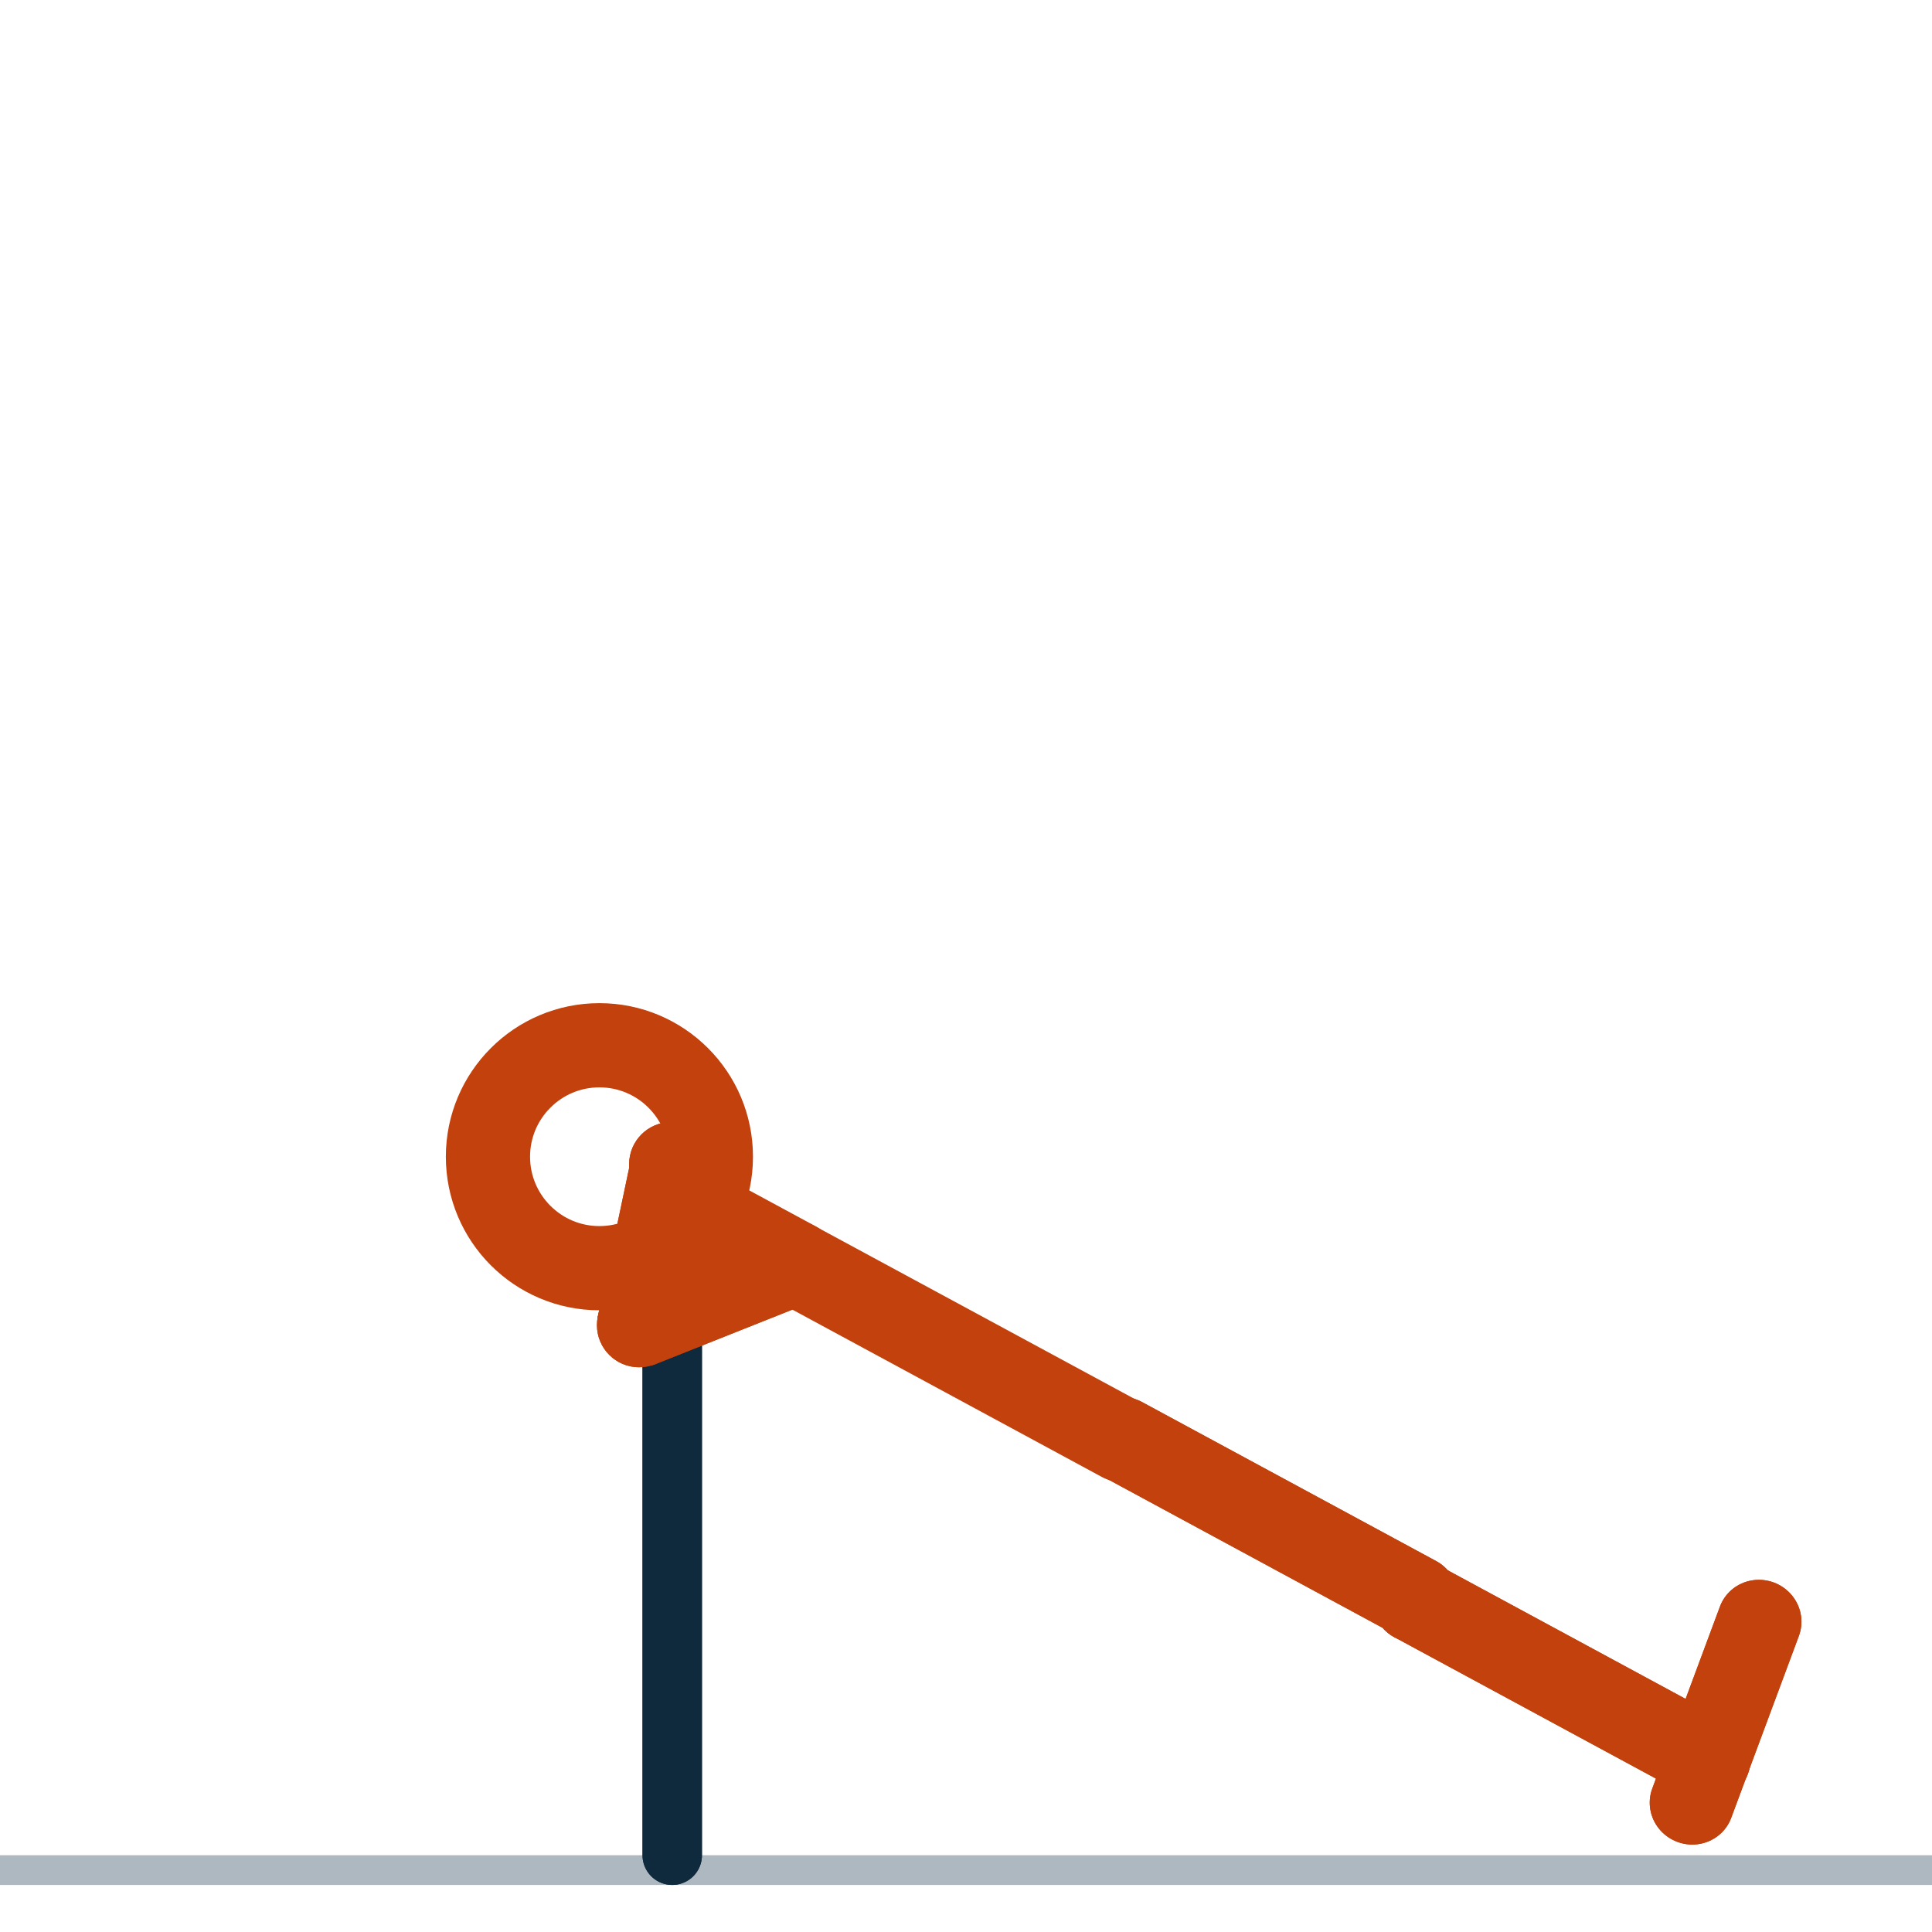
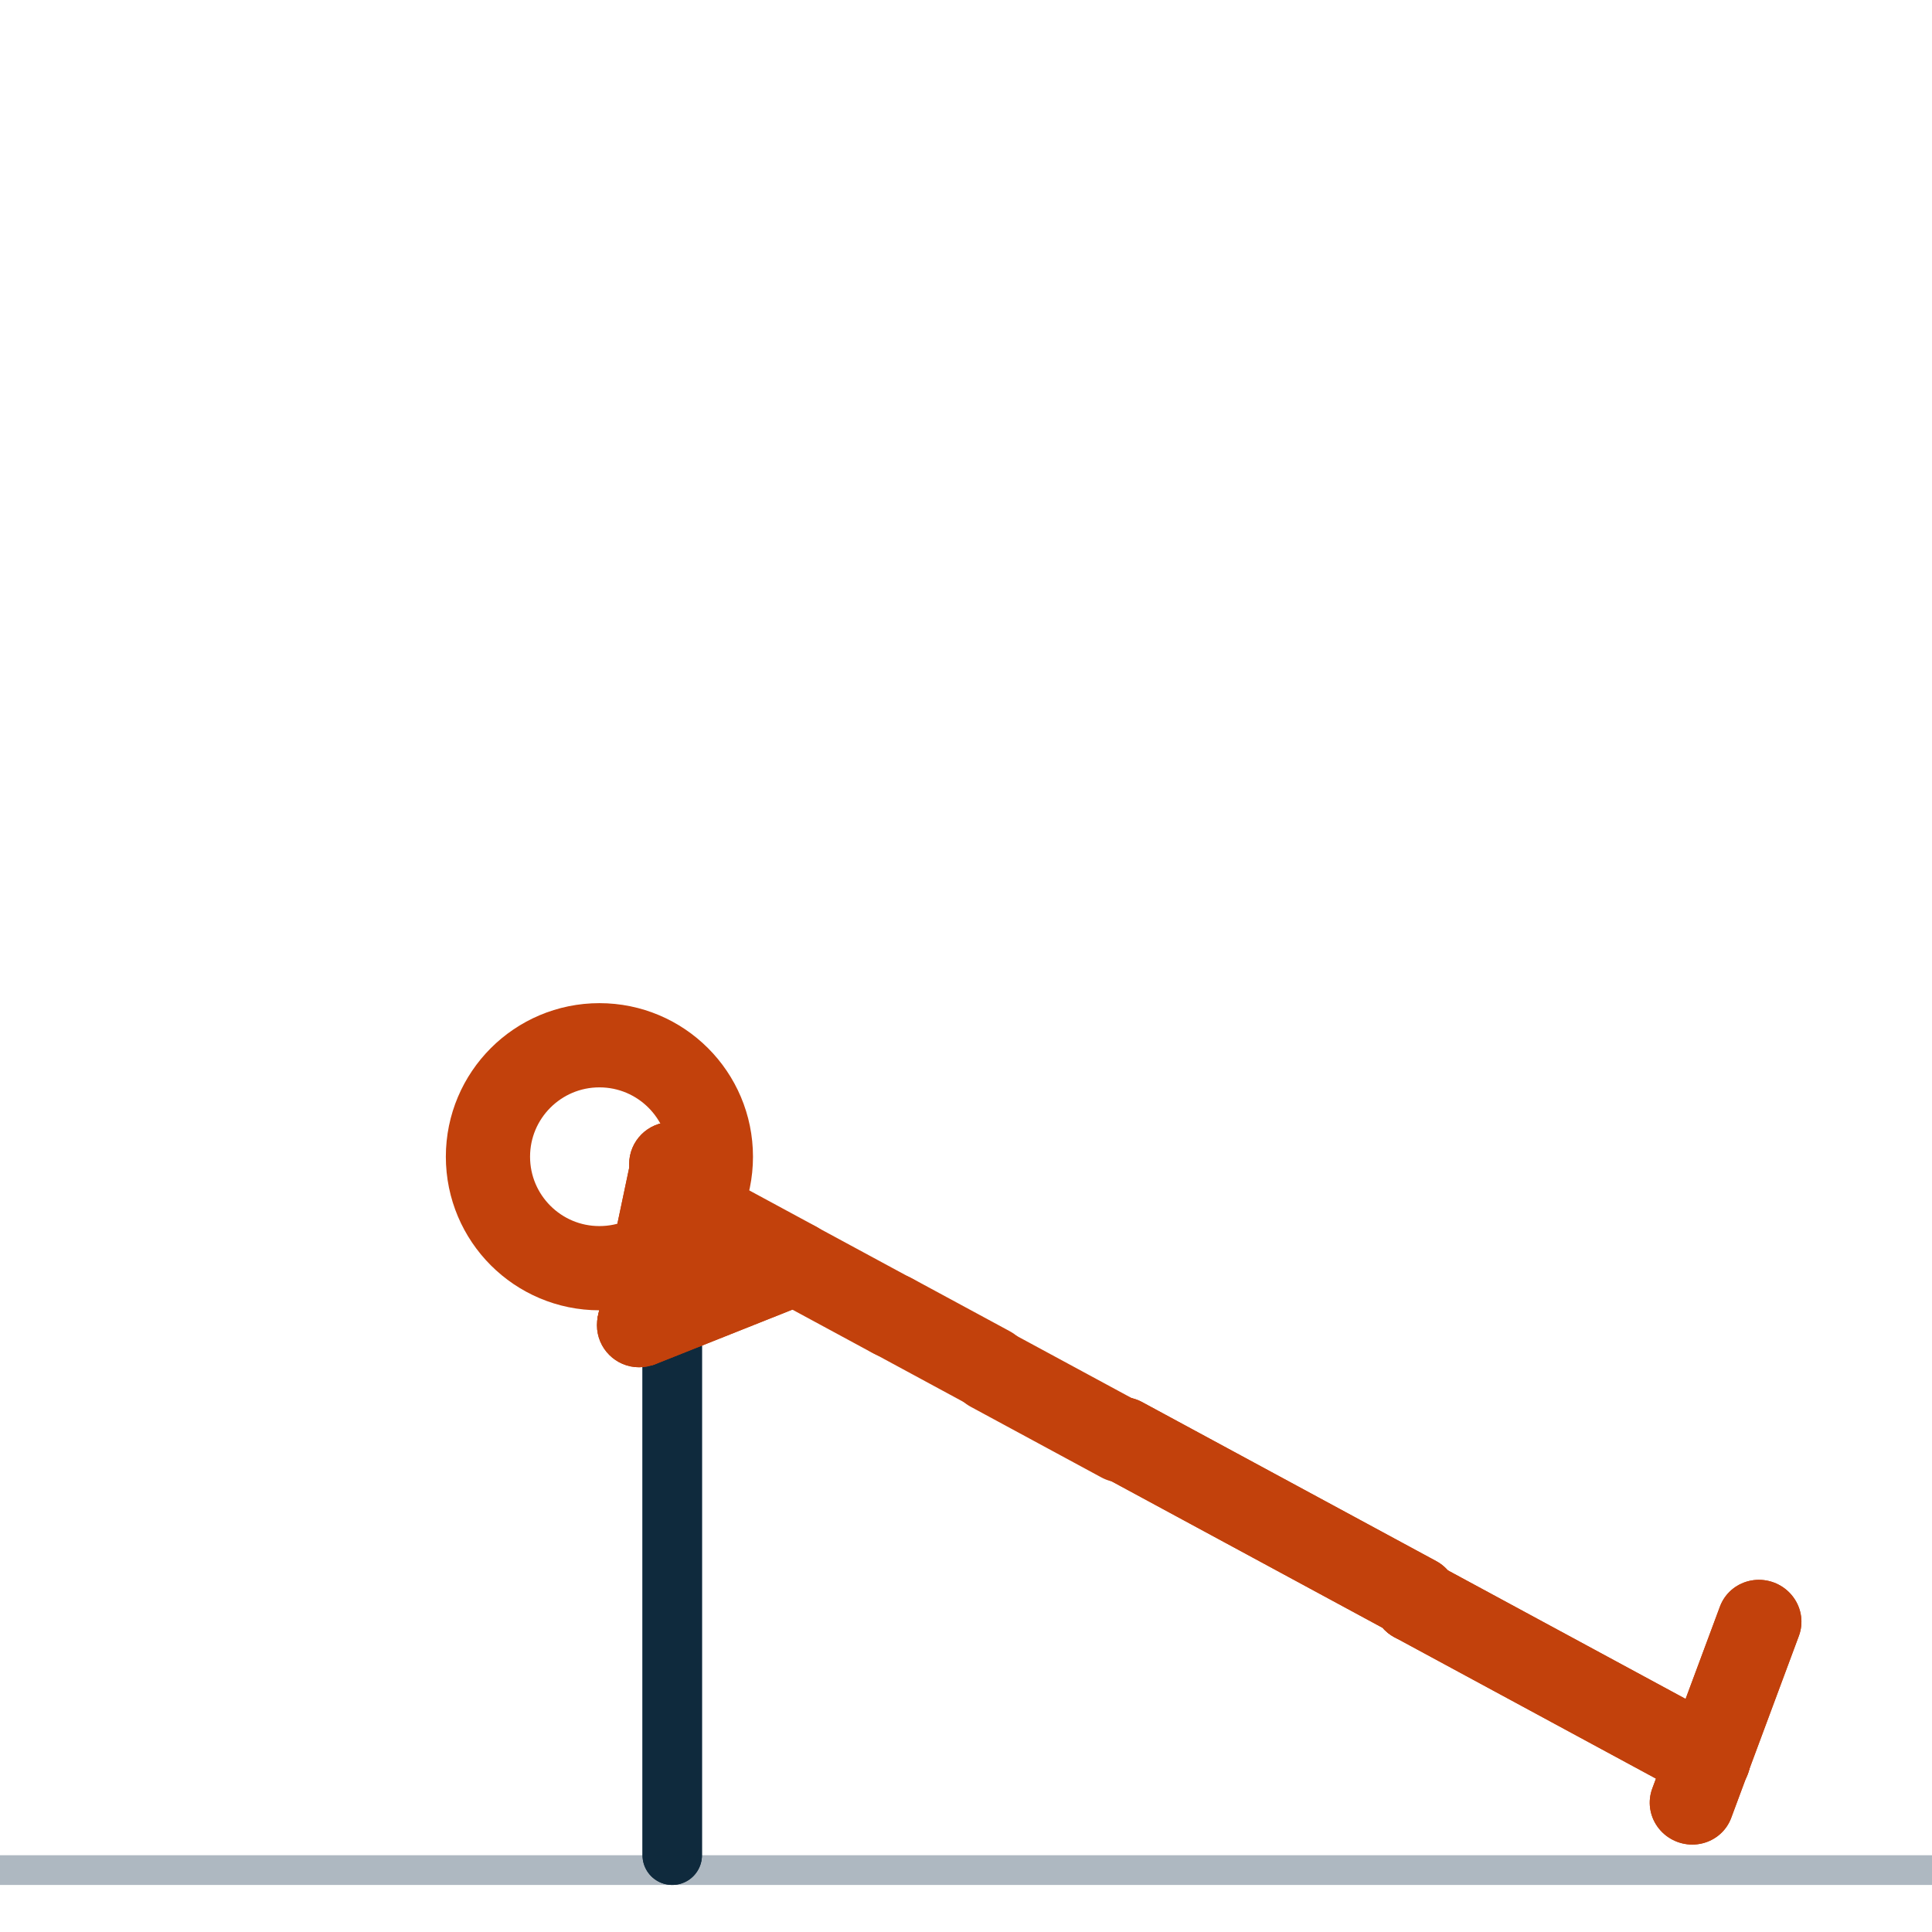
<svg xmlns="http://www.w3.org/2000/svg" class="ex ex-remo-invertido-side" width="64" height="64" viewBox="-7 -15 78 78" fill="none" stroke="#C2410C" stroke-width="3.4" stroke-linecap="round" stroke-linejoin="round" role="img" aria-label="Remo invertido — vista lateral">
  <style>
.ex-remo-invertido-side *{transform-box:view-box;transform-origin:0 0}
.ex-remo-invertido-side .k-elbow-l{transform:translate(18.8px,38.5px);animation:remo-invertido-side-elbow-l 2.7s linear infinite}
@keyframes remo-invertido-side-elbow-l{0%{transform:translate(20.1px,41.5px)}17.59%{transform:translate(20.1px,41.5px)}20.37%{transform:translate(20.2px,41.3px)}23.15%{transform:translate(20.2px,40.9px)}25.93%{transform:translate(20.2px,40.2px)}28.7%{transform:translate(20.1px,39.2px)}31.48%{transform:translate(19.8px,38.2px)}34.26%{transform:translate(19.3px,37.4px)}37.04%{transform:translate(18.7px,37.3px)}39.81%{transform:translate(18.4px,37.7px)}42.59%{transform:translate(18.6px,38.2px)}45.37%{transform:translate(18.7px,38.5px)}48.15%{transform:translate(18.8px,38.5px)}59.26%{transform:translate(18.8px,38.5px)}62.65%{transform:translate(18.7px,38.5px)}66.05%{transform:translate(18.6px,38.2px)}69.44%{transform:translate(18.4px,37.7px)}72.84%{transform:translate(18.7px,37.3px)}76.23%{transform:translate(19.3px,37.4px)}79.63%{transform:translate(19.8px,38.2px)}83.02%{transform:translate(20.1px,39.2px)}86.42%{transform:translate(20.2px,40.2px)}89.81%{transform:translate(20.2px,40.9px)}93.21%{transform:translate(20.2px,41.3px)}96.6%{transform:translate(20.1px,41.5px)}100%{transform:translate(20.1px,41.5px)}}
.ex-remo-invertido-side .k-fore-l{transform:translate(18.8px,38.5px) rotate(-168.1deg) scaleY(0.7);animation:remo-invertido-side-fore-l 2.7s linear infinite}
@keyframes remo-invertido-side-fore-l{0%{transform:translate(20.1px,41.5px) rotate(-180deg) scaleY(1)}17.59%{transform:translate(20.1px,41.5px) rotate(-180deg) scaleY(1)}20.37%{transform:translate(20.2px,41.3px) rotate(-180.1deg) scaleY(0.98)}23.15%{transform:translate(20.2px,40.9px) rotate(-180.3deg) scaleY(0.94)}25.93%{transform:translate(20.2px,40.2px) rotate(-180.3deg) scaleY(0.86)}28.7%{transform:translate(20.1px,39.2px) rotate(-179.8deg) scaleY(0.76)}31.48%{transform:translate(19.8px,38.2px) rotate(-177.2deg) scaleY(0.65)}34.26%{transform:translate(19.3px,37.4px) rotate(-171.4deg) scaleY(0.58)}37.04%{transform:translate(18.7px,37.3px) rotate(-164.9deg) scaleY(0.57)}39.81%{transform:translate(18.4px,37.7px) rotate(-163.3deg) scaleY(0.62)}42.59%{transform:translate(18.6px,38.2px) rotate(-165.7deg) scaleY(0.67)}45.37%{transform:translate(18.7px,38.5px) rotate(-167.7deg) scaleY(0.7)}48.15%{transform:translate(18.8px,38.5px) rotate(-168.1deg) scaleY(0.7)}59.26%{transform:translate(18.8px,38.5px) rotate(-168.1deg) scaleY(0.7)}62.65%{transform:translate(18.7px,38.5px) rotate(-167.7deg) scaleY(0.7)}66.05%{transform:translate(18.6px,38.2px) rotate(-165.7deg) scaleY(0.67)}69.44%{transform:translate(18.4px,37.7px) rotate(-163.3deg) scaleY(0.62)}72.84%{transform:translate(18.7px,37.3px) rotate(-164.9deg) scaleY(0.57)}76.23%{transform:translate(19.3px,37.4px) rotate(-171.4deg) scaleY(0.58)}79.63%{transform:translate(19.8px,38.2px) rotate(-177.2deg) scaleY(0.65)}83.02%{transform:translate(20.1px,39.2px) rotate(-179.8deg) scaleY(0.76)}86.42%{transform:translate(20.2px,40.2px) rotate(-180.3deg) scaleY(0.86)}89.81%{transform:translate(20.2px,40.9px) rotate(-180.3deg) scaleY(0.94)}93.21%{transform:translate(20.2px,41.3px) rotate(-180.1deg) scaleY(0.98)}96.6%{transform:translate(20.1px,41.5px) rotate(-180deg) scaleY(1)}100%{transform:translate(20.1px,41.5px) rotate(-180deg) scaleY(1)}}
.ex-remo-invertido-side .k-upper-l{transform:translate(25.1px,36px) rotate(-291.7deg) scaleY(0.59);animation:remo-invertido-side-upper-l 2.7s linear infinite}
@keyframes remo-invertido-side-upper-l{0%{transform:translate(20.1px,52.6px) rotate(-180deg) scaleY(0.97)}14.81%{transform:translate(20.1px,52.6px) rotate(-180deg) scaleY(0.97)}17.59%{transform:translate(20.1px,52.5px) rotate(-180deg) scaleY(0.96)}20.37%{transform:translate(20.2px,52px) rotate(-180.2deg) scaleY(0.93)}23.15%{transform:translate(20.3px,50.8px) rotate(-180.8deg) scaleY(0.86)}25.93%{transform:translate(20.6px,49px) rotate(-182.7deg) scaleY(0.77)}28.7%{transform:translate(21.1px,46.6px) rotate(-187.3deg) scaleY(0.65)}31.48%{transform:translate(21.7px,44px) rotate(-197.9deg) scaleY(0.54)}34.26%{transform:translate(22.6px,41.5px) rotate(-218.7deg) scaleY(0.45)}37.04%{transform:translate(23.5px,39.3px) rotate(-247deg) scaleY(0.45)}39.81%{transform:translate(24.2px,37.6px) rotate(-270.7deg) scaleY(0.5)}42.59%{transform:translate(24.8px,36.5px) rotate(-284.8deg) scaleY(0.56)}45.37%{transform:translate(25px,36.1px) rotate(-290.7deg) scaleY(0.59)}48.15%{transform:translate(25.1px,36px) rotate(-291.7deg) scaleY(0.59)}59.26%{transform:translate(25.1px,36px) rotate(-291.7deg) scaleY(0.59)}62.65%{transform:translate(25px,36.1px) rotate(-290.7deg) scaleY(0.59)}66.05%{transform:translate(24.8px,36.5px) rotate(-284.8deg) scaleY(0.56)}69.44%{transform:translate(24.2px,37.6px) rotate(-270.7deg) scaleY(0.5)}72.84%{transform:translate(23.5px,39.3px) rotate(-247deg) scaleY(0.45)}76.23%{transform:translate(22.6px,41.5px) rotate(-218.7deg) scaleY(0.45)}79.63%{transform:translate(21.7px,44px) rotate(-197.9deg) scaleY(0.54)}83.02%{transform:translate(21.1px,46.6px) rotate(-187.3deg) scaleY(0.65)}86.42%{transform:translate(20.6px,49px) rotate(-182.7deg) scaleY(0.77)}89.81%{transform:translate(20.3px,50.8px) rotate(-180.8deg) scaleY(0.86)}93.21%{transform:translate(20.2px,52px) rotate(-180.2deg) scaleY(0.93)}96.6%{transform:translate(20.1px,52.5px) rotate(-180deg) scaleY(0.96)}100%{transform:translate(20.1px,52.6px) rotate(-180deg) scaleY(0.97)}}
.ex-remo-invertido-side .k-hand-l{transform:translate(20.1px,32px)}
.ex-remo-invertido-side .k-thigh-l{transform:translate(38.3px,43.1px) rotate(-61.6deg);animation:remo-invertido-side-thigh-l 2.7s linear infinite}
@keyframes remo-invertido-side-thigh-l{0%{transform:translate(35.1px,53.8px) rotate(-85.4deg)}14.81%{transform:translate(35.1px,53.8px) rotate(-85.4deg)}17.59%{transform:translate(35.1px,53.8px) rotate(-85.2deg)}20.37%{transform:translate(35.1px,53.4px) rotate(-84.5deg)}23.15%{transform:translate(35.2px,52.7px) rotate(-82.9deg)}25.93%{transform:translate(35.4px,51.5px) rotate(-80.4deg)}28.7%{transform:translate(35.7px,50px) rotate(-77.1deg)}31.48%{transform:translate(36.1px,48.3px) rotate(-73.5deg)}34.26%{transform:translate(36.7px,46.7px) rotate(-69.8deg)}37.04%{transform:translate(37.2px,45.3px) rotate(-66.6deg)}39.81%{transform:translate(37.7px,44.2px) rotate(-64deg)}42.59%{transform:translate(38.1px,43.5px) rotate(-62.4deg)}45.37%{transform:translate(38.2px,43.2px) rotate(-61.7deg)}48.15%{transform:translate(38.3px,43.1px) rotate(-61.6deg)}59.26%{transform:translate(38.3px,43.1px) rotate(-61.6deg)}62.65%{transform:translate(38.2px,43.2px) rotate(-61.7deg)}66.05%{transform:translate(38.1px,43.5px) rotate(-62.4deg)}69.44%{transform:translate(37.7px,44.2px) rotate(-64deg)}72.84%{transform:translate(37.2px,45.3px) rotate(-66.6deg)}76.23%{transform:translate(36.7px,46.7px) rotate(-69.8deg)}79.63%{transform:translate(36.1px,48.3px) rotate(-73.5deg)}83.02%{transform:translate(35.7px,50px) rotate(-77.1deg)}86.42%{transform:translate(35.4px,51.5px) rotate(-80.4deg)}89.81%{transform:translate(35.2px,52.7px) rotate(-82.9deg)}93.21%{transform:translate(35.1px,53.4px) rotate(-84.5deg)}96.6%{transform:translate(35.1px,53.8px) rotate(-85.2deg)}100%{transform:translate(35.1px,53.8px) rotate(-85.4deg)}}
.ex-remo-invertido-side .k-foot-l{transform:translate(61.3px,57.8px) rotate(-159.6deg) scaleY(0.98)}
.ex-remo-invertido-side .k-knee-l{transform:translate(50.1px,49.6px);animation:remo-invertido-side-knee-l 2.7s linear infinite}
@keyframes remo-invertido-side-knee-l{0%{transform:translate(48.5px,54.9px)}17.59%{transform:translate(48.5px,54.9px)}20.37%{transform:translate(48.6px,54.7px)}23.15%{transform:translate(48.6px,54.3px)}25.93%{transform:translate(48.7px,53.7px)}28.7%{transform:translate(48.8px,53px)}31.48%{transform:translate(49.1px,52.2px)}34.26%{transform:translate(49.3px,51.3px)}37.04%{transform:translate(49.6px,50.6px)}39.81%{transform:translate(49.9px,50.1px)}42.59%{transform:translate(50px,49.7px)}45.37%{transform:translate(50.1px,49.6px)}62.65%{transform:translate(50.1px,49.6px)}66.05%{transform:translate(50px,49.7px)}69.44%{transform:translate(49.9px,50.1px)}72.84%{transform:translate(49.6px,50.6px)}76.23%{transform:translate(49.3px,51.3px)}79.63%{transform:translate(49.1px,52.2px)}83.02%{transform:translate(48.8px,53px)}86.42%{transform:translate(48.7px,53.7px)}89.81%{transform:translate(48.6px,54.3px)}93.21%{transform:translate(48.6px,54.7px)}96.6%{transform:translate(48.5px,54.9px)}100%{transform:translate(48.5px,54.9px)}}
.ex-remo-invertido-side .k-shin-l{transform:translate(50.1px,49.6px) rotate(-61.6deg);animation:remo-invertido-side-shin-l 2.7s linear infinite}
@keyframes remo-invertido-side-shin-l{0%{transform:translate(48.5px,54.9px) rotate(-85.4deg)}14.81%{transform:translate(48.5px,54.9px) rotate(-85.4deg)}17.59%{transform:translate(48.5px,54.9px) rotate(-85.2deg)}20.37%{transform:translate(48.6px,54.7px) rotate(-84.5deg)}23.15%{transform:translate(48.6px,54.3px) rotate(-82.9deg)}25.93%{transform:translate(48.7px,53.7px) rotate(-80.4deg)}28.7%{transform:translate(48.8px,53px) rotate(-77.1deg)}31.48%{transform:translate(49.1px,52.2px) rotate(-73.5deg)}34.26%{transform:translate(49.3px,51.3px) rotate(-69.8deg)}37.04%{transform:translate(49.6px,50.6px) rotate(-66.6deg)}39.81%{transform:translate(49.9px,50.1px) rotate(-64deg)}42.59%{transform:translate(50px,49.7px) rotate(-62.4deg)}45.37%{transform:translate(50.1px,49.6px) rotate(-61.7deg)}48.15%{transform:translate(50.1px,49.6px) rotate(-61.6deg)}59.26%{transform:translate(50.1px,49.6px) rotate(-61.6deg)}62.65%{transform:translate(50.1px,49.6px) rotate(-61.7deg)}66.05%{transform:translate(50px,49.7px) rotate(-62.4deg)}69.44%{transform:translate(49.9px,50.1px) rotate(-64deg)}72.84%{transform:translate(49.6px,50.6px) rotate(-66.6deg)}76.23%{transform:translate(49.3px,51.3px) rotate(-69.8deg)}79.63%{transform:translate(49.1px,52.2px) rotate(-73.5deg)}83.02%{transform:translate(48.8px,53px) rotate(-77.1deg)}86.42%{transform:translate(48.7px,53.7px) rotate(-80.4deg)}89.81%{transform:translate(48.6px,54.3px) rotate(-82.9deg)}93.21%{transform:translate(48.6px,54.7px) rotate(-84.5deg)}96.6%{transform:translate(48.5px,54.9px) rotate(-85.2deg)}100%{transform:translate(48.5px,54.9px) rotate(-85.4deg)}}
.ex-remo-invertido-side .k-pelvis{transform:translate(38.3px,43.1px) rotate(0deg) scaleY(0);animation:remo-invertido-side-pelvis 2.7s linear infinite}
@keyframes remo-invertido-side-pelvis{0%{transform:translate(35.1px,53.8px) rotate(0deg) scaleY(0)}17.59%{transform:translate(35.1px,53.8px) rotate(0deg) scaleY(0)}20.37%{transform:translate(35.1px,53.4px) rotate(0deg) scaleY(0)}23.15%{transform:translate(35.2px,52.7px) rotate(0deg) scaleY(0)}25.93%{transform:translate(35.4px,51.5px) rotate(0deg) scaleY(0)}28.7%{transform:translate(35.7px,50px) rotate(0deg) scaleY(0)}31.48%{transform:translate(36.1px,48.3px) rotate(0deg) scaleY(0)}34.26%{transform:translate(36.7px,46.7px) rotate(0deg) scaleY(0)}37.04%{transform:translate(37.2px,45.3px) rotate(0deg) scaleY(0)}39.81%{transform:translate(37.7px,44.2px) rotate(0deg) scaleY(0)}42.59%{transform:translate(38.1px,43.5px) rotate(0deg) scaleY(0)}45.37%{transform:translate(38.2px,43.2px) rotate(0deg) scaleY(0)}48.15%{transform:translate(38.3px,43.1px) rotate(0deg) scaleY(0)}59.26%{transform:translate(38.3px,43.1px) rotate(0deg) scaleY(0)}62.65%{transform:translate(38.2px,43.2px) rotate(0deg) scaleY(0)}66.05%{transform:translate(38.1px,43.5px) rotate(0deg) scaleY(0)}69.44%{transform:translate(37.7px,44.2px) rotate(0deg) scaleY(0)}72.84%{transform:translate(37.2px,45.3px) rotate(0deg) scaleY(0)}76.23%{transform:translate(36.7px,46.7px) rotate(0deg) scaleY(0)}79.63%{transform:translate(36.1px,48.3px) rotate(0deg) scaleY(0)}83.02%{transform:translate(35.7px,50px) rotate(0deg) scaleY(0)}86.42%{transform:translate(35.4px,51.5px) rotate(0deg) scaleY(0)}89.81%{transform:translate(35.2px,52.7px) rotate(0deg) scaleY(0)}93.21%{transform:translate(35.1px,53.4px) rotate(0deg) scaleY(0)}96.6%{transform:translate(35.1px,53.8px) rotate(0deg) scaleY(0)}100%{transform:translate(35.1px,53.8px) rotate(0deg) scaleY(0)}}
- .ex-remo-invertido-side .k-trunk{transform:translate(25.1px,36px) rotate(-61.6deg);animation:remo-invertido-side-trunk 2.7s linear infinite}
- @keyframes remo-invertido-side-trunk{0%{transform:translate(20.1px,52.6px) rotate(-85.4deg)}14.81%{transform:translate(20.1px,52.6px) rotate(-85.4deg)}17.59%{transform:translate(20.1px,52.5px) rotate(-85.2deg)}20.37%{transform:translate(20.2px,52px) rotate(-84.5deg)}23.15%{transform:translate(20.3px,50.8px) rotate(-82.9deg)}25.93%{transform:translate(20.6px,49px) rotate(-80.4deg)}28.7%{transform:translate(21.1px,46.6px) rotate(-77.1deg)}31.48%{transform:translate(21.7px,44px) rotate(-73.5deg)}34.26%{transform:translate(22.6px,41.5px) rotate(-69.8deg)}37.04%{transform:translate(23.5px,39.3px) rotate(-66.6deg)}39.81%{transform:translate(24.2px,37.6px) rotate(-64deg)}42.59%{transform:translate(24.8px,36.5px) rotate(-62.4deg)}45.37%{transform:translate(25px,36.1px) rotate(-61.7deg)}48.15%{transform:translate(25.1px,36px) rotate(-61.6deg)}59.26%{transform:translate(25.1px,36px) rotate(-61.6deg)}62.65%{transform:translate(25px,36.1px) rotate(-61.7deg)}66.05%{transform:translate(24.8px,36.5px) rotate(-62.4deg)}69.44%{transform:translate(24.2px,37.6px) rotate(-64deg)}72.84%{transform:translate(23.5px,39.3px) rotate(-66.6deg)}76.23%{transform:translate(22.6px,41.5px) rotate(-69.8deg)}79.63%{transform:translate(21.7px,44px) rotate(-73.5deg)}83.02%{transform:translate(21.1px,46.6px) rotate(-77.1deg)}86.42%{transform:translate(20.6px,49px) rotate(-80.4deg)}89.81%{transform:translate(20.3px,50.8px) rotate(-82.9deg)}93.21%{transform:translate(20.2px,52px) rotate(-84.5deg)}96.6%{transform:translate(20.1px,52.5px) rotate(-85.2deg)}100%{transform:translate(20.1px,52.6px) rotate(-85.4deg)}}
+ .ex-remo-invertido-side .k-spine0{transform:translate(33px,40.3px) rotate(-61.6deg);animation:remo-invertido-side-spine0 2.7s linear infinite}
+ @keyframes remo-invertido-side-spine0{0%{transform:translate(29.1px,53.3px) rotate(-85.4deg)}14.81%{transform:translate(29.1px,53.3px) rotate(-85.4deg)}17.59%{transform:translate(29.1px,53.3px) rotate(-85.2deg)}20.37%{transform:translate(29.2px,52.8px) rotate(-84.5deg)}23.15%{transform:translate(29.3px,51.9px) rotate(-82.9deg)}25.93%{transform:translate(29.5px,50.5px) rotate(-80.4deg)}28.7%{transform:translate(29.8px,48.6px) rotate(-77.1deg)}31.48%{transform:translate(30.4px,46.6px) rotate(-73.5deg)}34.26%{transform:translate(31px,44.6px) rotate(-69.8deg)}37.04%{transform:translate(31.7px,42.9px) rotate(-66.6deg)}39.81%{transform:translate(32.3px,41.5px) rotate(-64deg)}42.59%{transform:translate(32.8px,40.7px) rotate(-62.4deg)}45.37%{transform:translate(32.9px,40.3px) rotate(-61.7deg)}48.15%{transform:translate(33px,40.3px) rotate(-61.6deg)}59.26%{transform:translate(33px,40.3px) rotate(-61.6deg)}62.65%{transform:translate(32.9px,40.3px) rotate(-61.7deg)}66.05%{transform:translate(32.8px,40.7px) rotate(-62.4deg)}69.44%{transform:translate(32.3px,41.5px) rotate(-64deg)}72.84%{transform:translate(31.7px,42.9px) rotate(-66.6deg)}76.23%{transform:translate(31px,44.6px) rotate(-69.8deg)}79.63%{transform:translate(30.4px,46.6px) rotate(-73.5deg)}83.02%{transform:translate(29.8px,48.6px) rotate(-77.1deg)}86.42%{transform:translate(29.5px,50.5px) rotate(-80.4deg)}89.81%{transform:translate(29.3px,51.9px) rotate(-82.9deg)}93.21%{transform:translate(29.2px,52.8px) rotate(-84.5deg)}96.6%{transform:translate(29.1px,53.3px) rotate(-85.2deg)}100%{transform:translate(29.1px,53.3px) rotate(-85.4deg)}}
+ .ex-remo-invertido-side .k-spine1{transform:translate(29px,38.1px) rotate(-61.6deg);animation:remo-invertido-side-spine1 2.7s linear infinite}
+ @keyframes remo-invertido-side-spine1{0%{transform:translate(24.6px,53px) rotate(-85.4deg)}14.81%{transform:translate(24.6px,53px) rotate(-85.4deg)}17.59%{transform:translate(24.6px,52.9px) rotate(-85.2deg)}20.37%{transform:translate(24.7px,52.4px) rotate(-84.5deg)}23.15%{transform:translate(24.8px,51.4px) rotate(-82.9deg)}25.93%{transform:translate(25px,49.7px) rotate(-80.4deg)}28.7%{transform:translate(25.4px,47.6px) rotate(-77.1deg)}31.48%{transform:translate(26.1px,45.3px) rotate(-73.5deg)}34.26%{transform:translate(26.8px,43.1px) rotate(-69.8deg)}37.04%{transform:translate(27.6px,41.1px) rotate(-66.6deg)}39.81%{transform:translate(28.3px,39.6px) rotate(-64deg)}42.59%{transform:translate(28.8px,38.6px) rotate(-62.4deg)}45.37%{transform:translate(29px,38.2px) rotate(-61.7deg)}48.15%{transform:translate(29px,38.1px) rotate(-61.6deg)}59.26%{transform:translate(29px,38.1px) rotate(-61.6deg)}62.65%{transform:translate(29px,38.2px) rotate(-61.7deg)}66.05%{transform:translate(28.8px,38.6px) rotate(-62.4deg)}69.44%{transform:translate(28.3px,39.6px) rotate(-64deg)}72.84%{transform:translate(27.6px,41.1px) rotate(-66.6deg)}76.23%{transform:translate(26.8px,43.1px) rotate(-69.8deg)}79.63%{transform:translate(26.1px,45.3px) rotate(-73.5deg)}83.02%{transform:translate(25.4px,47.6px) rotate(-77.1deg)}86.42%{transform:translate(25px,49.7px) rotate(-80.4deg)}89.81%{transform:translate(24.8px,51.4px) rotate(-82.9deg)}93.21%{transform:translate(24.7px,52.4px) rotate(-84.5deg)}96.6%{transform:translate(24.6px,52.9px) rotate(-85.2deg)}100%{transform:translate(24.6px,53px) rotate(-85.4deg)}}
+ .ex-remo-invertido-side .k-spine2{transform:translate(25.1px,36px) rotate(-61.6deg);animation:remo-invertido-side-spine2 2.7s linear infinite}
+ @keyframes remo-invertido-side-spine2{0%{transform:translate(20.1px,52.6px) rotate(-85.4deg)}14.81%{transform:translate(20.1px,52.6px) rotate(-85.4deg)}17.59%{transform:translate(20.1px,52.5px) rotate(-85.2deg)}20.37%{transform:translate(20.2px,52px) rotate(-84.5deg)}23.15%{transform:translate(20.3px,50.8px) rotate(-82.9deg)}25.93%{transform:translate(20.6px,49px) rotate(-80.4deg)}28.7%{transform:translate(21.1px,46.6px) rotate(-77.1deg)}31.48%{transform:translate(21.7px,44px) rotate(-73.5deg)}34.26%{transform:translate(22.6px,41.5px) rotate(-69.8deg)}37.04%{transform:translate(23.5px,39.3px) rotate(-66.6deg)}39.81%{transform:translate(24.2px,37.6px) rotate(-64deg)}42.59%{transform:translate(24.8px,36.5px) rotate(-62.4deg)}45.37%{transform:translate(25px,36.1px) rotate(-61.7deg)}48.15%{transform:translate(25.1px,36px) rotate(-61.6deg)}59.26%{transform:translate(25.1px,36px) rotate(-61.6deg)}62.65%{transform:translate(25px,36.1px) rotate(-61.7deg)}66.05%{transform:translate(24.8px,36.5px) rotate(-62.4deg)}69.44%{transform:translate(24.2px,37.6px) rotate(-64deg)}72.84%{transform:translate(23.5px,39.3px) rotate(-66.6deg)}76.23%{transform:translate(22.6px,41.5px) rotate(-69.8deg)}79.63%{transform:translate(21.7px,44px) rotate(-73.5deg)}83.02%{transform:translate(21.1px,46.6px) rotate(-77.1deg)}86.42%{transform:translate(20.6px,49px) rotate(-80.4deg)}89.81%{transform:translate(20.3px,50.8px) rotate(-82.9deg)}93.21%{transform:translate(20.2px,52px) rotate(-84.5deg)}96.6%{transform:translate(20.1px,52.5px) rotate(-85.2deg)}100%{transform:translate(20.1px,52.6px) rotate(-85.4deg)}}
.ex-remo-invertido-side .k-neck{transform:translate(21.6px,34.1px) rotate(-61.6deg);animation:remo-invertido-side-neck 2.7s linear infinite}
@keyframes remo-invertido-side-neck{0%{transform:translate(16.2px,52.3px) rotate(-85.4deg)}14.81%{transform:translate(16.2px,52.3px) rotate(-85.4deg)}17.59%{transform:translate(16.2px,52.2px) rotate(-85.2deg)}20.37%{transform:translate(16.2px,51.6px) rotate(-84.5deg)}23.15%{transform:translate(16.4px,50.3px) rotate(-82.9deg)}25.93%{transform:translate(16.6px,48.3px) rotate(-80.4deg)}28.7%{transform:translate(17.2px,45.7px) rotate(-77.1deg)}31.48%{transform:translate(17.9px,42.9px) rotate(-73.5deg)}34.26%{transform:translate(18.8px,40.1px) rotate(-69.8deg)}37.04%{transform:translate(19.8px,37.7px) rotate(-66.6deg)}39.81%{transform:translate(20.6px,35.9px) rotate(-64deg)}42.59%{transform:translate(21.2px,34.7px) rotate(-62.4deg)}45.37%{transform:translate(21.5px,34.2px) rotate(-61.7deg)}48.15%{transform:translate(21.6px,34.1px) rotate(-61.6deg)}59.26%{transform:translate(21.6px,34.1px) rotate(-61.6deg)}62.65%{transform:translate(21.5px,34.2px) rotate(-61.7deg)}66.05%{transform:translate(21.2px,34.7px) rotate(-62.4deg)}69.44%{transform:translate(20.6px,35.9px) rotate(-64deg)}72.84%{transform:translate(19.8px,37.7px) rotate(-66.6deg)}76.23%{transform:translate(18.8px,40.1px) rotate(-69.8deg)}79.63%{transform:translate(17.9px,42.9px) rotate(-73.5deg)}83.02%{transform:translate(17.2px,45.7px) rotate(-77.1deg)}86.42%{transform:translate(16.6px,48.3px) rotate(-80.4deg)}89.81%{transform:translate(16.4px,50.3px) rotate(-82.9deg)}93.21%{transform:translate(16.2px,51.6px) rotate(-84.5deg)}96.6%{transform:translate(16.2px,52.2px) rotate(-85.2deg)}100%{transform:translate(16.2px,52.3px) rotate(-85.4deg)}}
.ex-remo-invertido-side .k-shoulders{transform:translate(25.1px,36px) rotate(0deg) scaleY(0);animation:remo-invertido-side-shoulders 2.7s linear infinite}
@keyframes remo-invertido-side-shoulders{0%{transform:translate(20.1px,52.6px) rotate(0deg) scaleY(0)}14.81%{transform:translate(20.1px,52.6px) rotate(0deg) scaleY(0)}17.59%{transform:translate(20.1px,52.5px) rotate(0deg) scaleY(0)}20.37%{transform:translate(20.2px,52px) rotate(0deg) scaleY(0)}23.15%{transform:translate(20.3px,50.8px) rotate(0deg) scaleY(0)}25.93%{transform:translate(20.6px,49px) rotate(0deg) scaleY(0)}28.7%{transform:translate(21.1px,46.6px) rotate(0deg) scaleY(0)}31.48%{transform:translate(21.7px,44px) rotate(0deg) scaleY(0)}34.26%{transform:translate(22.6px,41.5px) rotate(0deg) scaleY(0)}37.04%{transform:translate(23.5px,39.3px) rotate(0deg) scaleY(0)}39.81%{transform:translate(24.2px,37.6px) rotate(0deg) scaleY(0)}42.59%{transform:translate(24.8px,36.5px) rotate(0deg) scaleY(0)}45.37%{transform:translate(25px,36.1px) rotate(0deg) scaleY(0)}48.15%{transform:translate(25.1px,36px) rotate(0deg) scaleY(0)}59.26%{transform:translate(25.1px,36px) rotate(0deg) scaleY(0)}62.65%{transform:translate(25px,36.1px) rotate(0deg) scaleY(0)}66.05%{transform:translate(24.8px,36.5px) rotate(0deg) scaleY(0)}69.44%{transform:translate(24.2px,37.6px) rotate(0deg) scaleY(0)}72.84%{transform:translate(23.5px,39.3px) rotate(0deg) scaleY(0)}76.23%{transform:translate(22.6px,41.5px) rotate(0deg) scaleY(0)}79.63%{transform:translate(21.7px,44px) rotate(0deg) scaleY(0)}83.02%{transform:translate(21.1px,46.6px) rotate(0deg) scaleY(0)}86.42%{transform:translate(20.6px,49px) rotate(0deg) scaleY(0)}89.81%{transform:translate(20.3px,50.8px) rotate(0deg) scaleY(0)}93.21%{transform:translate(20.2px,52px) rotate(0deg) scaleY(0)}96.6%{transform:translate(20.1px,52.5px) rotate(0deg) scaleY(0)}100%{transform:translate(20.1px,52.6px) rotate(0deg) scaleY(0)}}
.ex-remo-invertido-side .k-head{transform:translate(17.2px,31.7px);animation:remo-invertido-side-head 2.7s linear infinite}
@keyframes remo-invertido-side-head{0%{transform:translate(11.2px,51.9px)}14.81%{transform:translate(11.2px,51.9px)}17.59%{transform:translate(11.2px,51.8px)}20.37%{transform:translate(11.2px,51.1px)}23.15%{transform:translate(11.4px,49.7px)}25.93%{transform:translate(11.7px,47.5px)}28.7%{transform:translate(12.3px,44.6px)}31.48%{transform:translate(13.1px,41.5px)}34.26%{transform:translate(14.1px,38.4px)}37.04%{transform:translate(15.2px,35.7px)}39.81%{transform:translate(16.2px,33.7px)}42.59%{transform:translate(16.8px,32.4px)}45.37%{transform:translate(17.1px,31.8px)}48.15%{transform:translate(17.2px,31.7px)}59.26%{transform:translate(17.2px,31.7px)}62.65%{transform:translate(17.1px,31.8px)}66.05%{transform:translate(16.8px,32.4px)}69.44%{transform:translate(16.2px,33.7px)}72.84%{transform:translate(15.2px,35.7px)}76.23%{transform:translate(14.1px,38.4px)}79.63%{transform:translate(13.1px,41.5px)}83.02%{transform:translate(12.3px,44.6px)}86.42%{transform:translate(11.7px,47.5px)}89.81%{transform:translate(11.4px,49.7px)}93.21%{transform:translate(11.2px,51.1px)}96.6%{transform:translate(11.2px,51.8px)}100%{transform:translate(11.2px,51.9px)}}
.ex-remo-invertido-side .k-shin-r{transform:translate(50.1px,49.6px) rotate(-61.6deg);animation:remo-invertido-side-shin-r 2.7s linear infinite}
@keyframes remo-invertido-side-shin-r{0%{transform:translate(48.5px,54.9px) rotate(-85.4deg)}14.81%{transform:translate(48.5px,54.9px) rotate(-85.4deg)}17.59%{transform:translate(48.5px,54.9px) rotate(-85.2deg)}20.37%{transform:translate(48.6px,54.7px) rotate(-84.5deg)}23.15%{transform:translate(48.6px,54.3px) rotate(-82.9deg)}25.93%{transform:translate(48.7px,53.7px) rotate(-80.4deg)}28.7%{transform:translate(48.8px,53px) rotate(-77.1deg)}31.48%{transform:translate(49.1px,52.2px) rotate(-73.5deg)}34.26%{transform:translate(49.3px,51.3px) rotate(-69.8deg)}37.04%{transform:translate(49.6px,50.6px) rotate(-66.6deg)}39.81%{transform:translate(49.9px,50.1px) rotate(-64deg)}42.59%{transform:translate(50px,49.7px) rotate(-62.4deg)}45.37%{transform:translate(50.1px,49.6px) rotate(-61.7deg)}48.15%{transform:translate(50.1px,49.6px) rotate(-61.6deg)}59.26%{transform:translate(50.1px,49.6px) rotate(-61.6deg)}62.65%{transform:translate(50.1px,49.6px) rotate(-61.7deg)}66.05%{transform:translate(50px,49.7px) rotate(-62.4deg)}69.44%{transform:translate(49.9px,50.1px) rotate(-64deg)}72.84%{transform:translate(49.6px,50.6px) rotate(-66.6deg)}76.23%{transform:translate(49.3px,51.3px) rotate(-69.8deg)}79.63%{transform:translate(49.1px,52.2px) rotate(-73.5deg)}83.02%{transform:translate(48.8px,53px) rotate(-77.1deg)}86.42%{transform:translate(48.7px,53.7px) rotate(-80.4deg)}89.81%{transform:translate(48.6px,54.3px) rotate(-82.9deg)}93.21%{transform:translate(48.6px,54.7px) rotate(-84.5deg)}96.6%{transform:translate(48.5px,54.9px) rotate(-85.2deg)}100%{transform:translate(48.5px,54.9px) rotate(-85.4deg)}}
.ex-remo-invertido-side .k-knee-r{transform:translate(50.1px,49.6px);animation:remo-invertido-side-knee-r 2.7s linear infinite}
@keyframes remo-invertido-side-knee-r{0%{transform:translate(48.5px,54.9px)}17.59%{transform:translate(48.5px,54.9px)}20.37%{transform:translate(48.6px,54.7px)}23.15%{transform:translate(48.6px,54.3px)}25.93%{transform:translate(48.7px,53.7px)}28.7%{transform:translate(48.8px,53px)}31.48%{transform:translate(49.1px,52.2px)}34.26%{transform:translate(49.3px,51.3px)}37.04%{transform:translate(49.6px,50.6px)}39.81%{transform:translate(49.9px,50.1px)}42.59%{transform:translate(50px,49.7px)}45.37%{transform:translate(50.1px,49.6px)}62.65%{transform:translate(50.1px,49.6px)}66.05%{transform:translate(50px,49.7px)}69.44%{transform:translate(49.9px,50.1px)}72.84%{transform:translate(49.6px,50.6px)}76.23%{transform:translate(49.3px,51.3px)}79.63%{transform:translate(49.1px,52.2px)}83.02%{transform:translate(48.8px,53px)}86.42%{transform:translate(48.7px,53.7px)}89.81%{transform:translate(48.6px,54.3px)}93.21%{transform:translate(48.6px,54.7px)}96.6%{transform:translate(48.5px,54.9px)}100%{transform:translate(48.5px,54.9px)}}
.ex-remo-invertido-side .k-foot-r{transform:translate(61.3px,57.8px) rotate(-159.6deg) scaleY(0.98)}
.ex-remo-invertido-side .k-thigh-r{transform:translate(38.3px,43.1px) rotate(-61.6deg);animation:remo-invertido-side-thigh-r 2.7s linear infinite}
@keyframes remo-invertido-side-thigh-r{0%{transform:translate(35.1px,53.8px) rotate(-85.4deg)}14.81%{transform:translate(35.1px,53.8px) rotate(-85.4deg)}17.59%{transform:translate(35.1px,53.8px) rotate(-85.2deg)}20.37%{transform:translate(35.1px,53.4px) rotate(-84.5deg)}23.15%{transform:translate(35.2px,52.7px) rotate(-82.9deg)}25.93%{transform:translate(35.4px,51.5px) rotate(-80.4deg)}28.7%{transform:translate(35.7px,50px) rotate(-77.1deg)}31.48%{transform:translate(36.1px,48.3px) rotate(-73.5deg)}34.26%{transform:translate(36.7px,46.7px) rotate(-69.8deg)}37.04%{transform:translate(37.2px,45.3px) rotate(-66.6deg)}39.81%{transform:translate(37.7px,44.2px) rotate(-64deg)}42.59%{transform:translate(38.1px,43.5px) rotate(-62.4deg)}45.37%{transform:translate(38.2px,43.2px) rotate(-61.7deg)}48.15%{transform:translate(38.3px,43.1px) rotate(-61.6deg)}59.26%{transform:translate(38.3px,43.1px) rotate(-61.6deg)}62.65%{transform:translate(38.2px,43.2px) rotate(-61.7deg)}66.05%{transform:translate(38.1px,43.5px) rotate(-62.4deg)}69.44%{transform:translate(37.7px,44.2px) rotate(-64deg)}72.84%{transform:translate(37.2px,45.3px) rotate(-66.6deg)}76.23%{transform:translate(36.7px,46.7px) rotate(-69.8deg)}79.63%{transform:translate(36.1px,48.3px) rotate(-73.5deg)}83.02%{transform:translate(35.7px,50px) rotate(-77.1deg)}86.42%{transform:translate(35.4px,51.5px) rotate(-80.4deg)}89.81%{transform:translate(35.2px,52.7px) rotate(-82.9deg)}93.21%{transform:translate(35.1px,53.4px) rotate(-84.5deg)}96.6%{transform:translate(35.1px,53.8px) rotate(-85.2deg)}100%{transform:translate(35.1px,53.8px) rotate(-85.4deg)}}
.ex-remo-invertido-side .k-hand-r{transform:translate(20.1px,32px)}
.ex-remo-invertido-side .k-upper-r{transform:translate(25.1px,36px) rotate(-291.7deg) scaleY(0.59);animation:remo-invertido-side-upper-r 2.7s linear infinite}
@keyframes remo-invertido-side-upper-r{0%{transform:translate(20.1px,52.6px) rotate(-180deg) scaleY(0.97)}14.81%{transform:translate(20.1px,52.6px) rotate(-180deg) scaleY(0.97)}17.59%{transform:translate(20.1px,52.5px) rotate(-180deg) scaleY(0.96)}20.37%{transform:translate(20.2px,52px) rotate(-180.2deg) scaleY(0.93)}23.15%{transform:translate(20.3px,50.8px) rotate(-180.8deg) scaleY(0.86)}25.93%{transform:translate(20.6px,49px) rotate(-182.7deg) scaleY(0.77)}28.7%{transform:translate(21.1px,46.6px) rotate(-187.3deg) scaleY(0.65)}31.48%{transform:translate(21.7px,44px) rotate(-197.9deg) scaleY(0.54)}34.26%{transform:translate(22.6px,41.5px) rotate(-218.7deg) scaleY(0.45)}37.04%{transform:translate(23.5px,39.3px) rotate(-247deg) scaleY(0.45)}39.81%{transform:translate(24.2px,37.6px) rotate(-270.7deg) scaleY(0.5)}42.59%{transform:translate(24.8px,36.5px) rotate(-284.8deg) scaleY(0.56)}45.37%{transform:translate(25px,36.1px) rotate(-290.7deg) scaleY(0.59)}48.15%{transform:translate(25.1px,36px) rotate(-291.7deg) scaleY(0.59)}59.26%{transform:translate(25.1px,36px) rotate(-291.7deg) scaleY(0.59)}62.65%{transform:translate(25px,36.1px) rotate(-290.7deg) scaleY(0.59)}66.05%{transform:translate(24.8px,36.5px) rotate(-284.8deg) scaleY(0.56)}69.44%{transform:translate(24.2px,37.6px) rotate(-270.7deg) scaleY(0.5)}72.84%{transform:translate(23.5px,39.3px) rotate(-247deg) scaleY(0.45)}76.23%{transform:translate(22.6px,41.5px) rotate(-218.7deg) scaleY(0.45)}79.63%{transform:translate(21.7px,44px) rotate(-197.9deg) scaleY(0.54)}83.02%{transform:translate(21.1px,46.6px) rotate(-187.3deg) scaleY(0.65)}86.42%{transform:translate(20.6px,49px) rotate(-182.7deg) scaleY(0.77)}89.81%{transform:translate(20.3px,50.8px) rotate(-180.8deg) scaleY(0.86)}93.21%{transform:translate(20.2px,52px) rotate(-180.2deg) scaleY(0.93)}96.6%{transform:translate(20.1px,52.5px) rotate(-180deg) scaleY(0.96)}100%{transform:translate(20.1px,52.6px) rotate(-180deg) scaleY(0.97)}}
.ex-remo-invertido-side .k-fore-r{transform:translate(18.8px,38.5px) rotate(-168.1deg) scaleY(0.7);animation:remo-invertido-side-fore-r 2.7s linear infinite}
@keyframes remo-invertido-side-fore-r{0%{transform:translate(20.1px,41.5px) rotate(-180deg) scaleY(1)}17.59%{transform:translate(20.1px,41.5px) rotate(-180deg) scaleY(1)}20.37%{transform:translate(20.2px,41.3px) rotate(-180.1deg) scaleY(0.98)}23.15%{transform:translate(20.2px,40.9px) rotate(-180.3deg) scaleY(0.94)}25.93%{transform:translate(20.2px,40.2px) rotate(-180.3deg) scaleY(0.86)}28.7%{transform:translate(20.1px,39.2px) rotate(-179.8deg) scaleY(0.76)}31.48%{transform:translate(19.8px,38.2px) rotate(-177.2deg) scaleY(0.65)}34.26%{transform:translate(19.3px,37.4px) rotate(-171.4deg) scaleY(0.58)}37.04%{transform:translate(18.7px,37.3px) rotate(-164.9deg) scaleY(0.57)}39.81%{transform:translate(18.4px,37.7px) rotate(-163.3deg) scaleY(0.62)}42.59%{transform:translate(18.6px,38.2px) rotate(-165.7deg) scaleY(0.67)}45.37%{transform:translate(18.7px,38.5px) rotate(-167.7deg) scaleY(0.7)}48.15%{transform:translate(18.8px,38.5px) rotate(-168.1deg) scaleY(0.7)}59.26%{transform:translate(18.8px,38.5px) rotate(-168.1deg) scaleY(0.7)}62.65%{transform:translate(18.7px,38.5px) rotate(-167.7deg) scaleY(0.7)}66.05%{transform:translate(18.6px,38.2px) rotate(-165.7deg) scaleY(0.67)}69.44%{transform:translate(18.4px,37.7px) rotate(-163.3deg) scaleY(0.62)}72.84%{transform:translate(18.7px,37.3px) rotate(-164.9deg) scaleY(0.57)}76.23%{transform:translate(19.3px,37.4px) rotate(-171.4deg) scaleY(0.58)}79.63%{transform:translate(19.8px,38.2px) rotate(-177.2deg) scaleY(0.65)}83.02%{transform:translate(20.1px,39.2px) rotate(-179.8deg) scaleY(0.76)}86.42%{transform:translate(20.2px,40.2px) rotate(-180.3deg) scaleY(0.86)}89.81%{transform:translate(20.2px,40.9px) rotate(-180.3deg) scaleY(0.94)}93.21%{transform:translate(20.2px,41.3px) rotate(-180.1deg) scaleY(0.98)}96.6%{transform:translate(20.1px,41.5px) rotate(-180deg) scaleY(1)}100%{transform:translate(20.1px,41.5px) rotate(-180deg) scaleY(1)}}
.ex-remo-invertido-side .k-elbow-r{transform:translate(18.8px,38.5px);animation:remo-invertido-side-elbow-r 2.7s linear infinite}
@keyframes remo-invertido-side-elbow-r{0%{transform:translate(20.1px,41.5px)}17.59%{transform:translate(20.1px,41.5px)}20.37%{transform:translate(20.2px,41.3px)}23.15%{transform:translate(20.2px,40.9px)}25.93%{transform:translate(20.2px,40.2px)}28.7%{transform:translate(20.1px,39.2px)}31.48%{transform:translate(19.8px,38.2px)}34.26%{transform:translate(19.3px,37.4px)}37.04%{transform:translate(18.7px,37.3px)}39.81%{transform:translate(18.4px,37.7px)}42.59%{transform:translate(18.6px,38.2px)}45.37%{transform:translate(18.7px,38.5px)}48.15%{transform:translate(18.8px,38.5px)}59.26%{transform:translate(18.8px,38.5px)}62.65%{transform:translate(18.7px,38.5px)}66.05%{transform:translate(18.6px,38.2px)}69.44%{transform:translate(18.4px,37.7px)}72.84%{transform:translate(18.7px,37.3px)}76.23%{transform:translate(19.3px,37.4px)}79.63%{transform:translate(19.8px,38.2px)}83.02%{transform:translate(20.1px,39.2px)}86.42%{transform:translate(20.2px,40.2px)}89.81%{transform:translate(20.2px,40.9px)}93.21%{transform:translate(20.2px,41.3px)}96.6%{transform:translate(20.1px,41.5px)}100%{transform:translate(20.1px,41.5px)}}
@media (prefers-reduced-motion: reduce){.ex-remo-invertido-side *{animation:none !important}}
</style>
  <line x1="-7" y1="60.5" x2="71" y2="60.5" stroke="#AEB8C1" stroke-width="1.2" />
  <line x1="20.14" y1="32" x2="20.14" y2="59.9" stroke="#0F2A3D" stroke-width="2.4" />
  <line x1="20.14" y1="32" x2="20.14" y2="32" stroke="#0F2A3D" stroke-width="2.4" />
  <line x1="20.14" y1="32" x2="20.14" y2="59.9" stroke="#0F2A3D" stroke-width="2.4" />
  <circle class="k-elbow-l" r="1.7" fill="#C2410C" stroke="none" />
  <line class="k-fore-l" x1="0" y1="0" x2="0" y2="9.5" />
  <line class="k-upper-l" x1="0" y1="0" x2="0" y2="11.5" />
  <circle class="k-hand-l" r="1.7" fill="#C2410C" stroke="none" />
  <line class="k-thigh-l" x1="0" y1="0" x2="0" y2="13.5" />
  <line class="k-foot-l" x1="0" y1="0" x2="0" y2="8" />
  <circle class="k-knee-l" r="1.7" fill="#C2410C" stroke="none" />
  <line class="k-shin-l" x1="0" y1="0" x2="0" y2="13.5" />
  <line class="k-pelvis" x1="0" y1="0" x2="0" y2="8" />
-   <line class="k-trunk" x1="0" y1="0" x2="0" y2="15" />
+   <line class="k-spine0" x1="0" y1="0" x2="0" y2="6" />
+   <line class="k-spine1" x1="0" y1="0" x2="0" y2="4.5" />
+   <line class="k-spine2" x1="0" y1="0" x2="0" y2="4.5" />
  <line class="k-neck" x1="0" y1="0" x2="0" y2="4" />
  <line class="k-shoulders" x1="0" y1="0" x2="0" y2="15" />
  <circle class="k-head" r="4.5" />
  <line class="k-shin-r" x1="0" y1="0" x2="0" y2="13.5" />
  <circle class="k-knee-r" r="1.7" fill="#C2410C" stroke="none" />
  <line class="k-foot-r" x1="0" y1="0" x2="0" y2="8" />
  <line class="k-thigh-r" x1="0" y1="0" x2="0" y2="13.5" />
  <circle class="k-hand-r" r="1.7" fill="#C2410C" stroke="none" />
  <line class="k-upper-r" x1="0" y1="0" x2="0" y2="11.5" />
  <line class="k-fore-r" x1="0" y1="0" x2="0" y2="9.5" />
  <circle class="k-elbow-r" r="1.7" fill="#C2410C" stroke="none" />
</svg>
